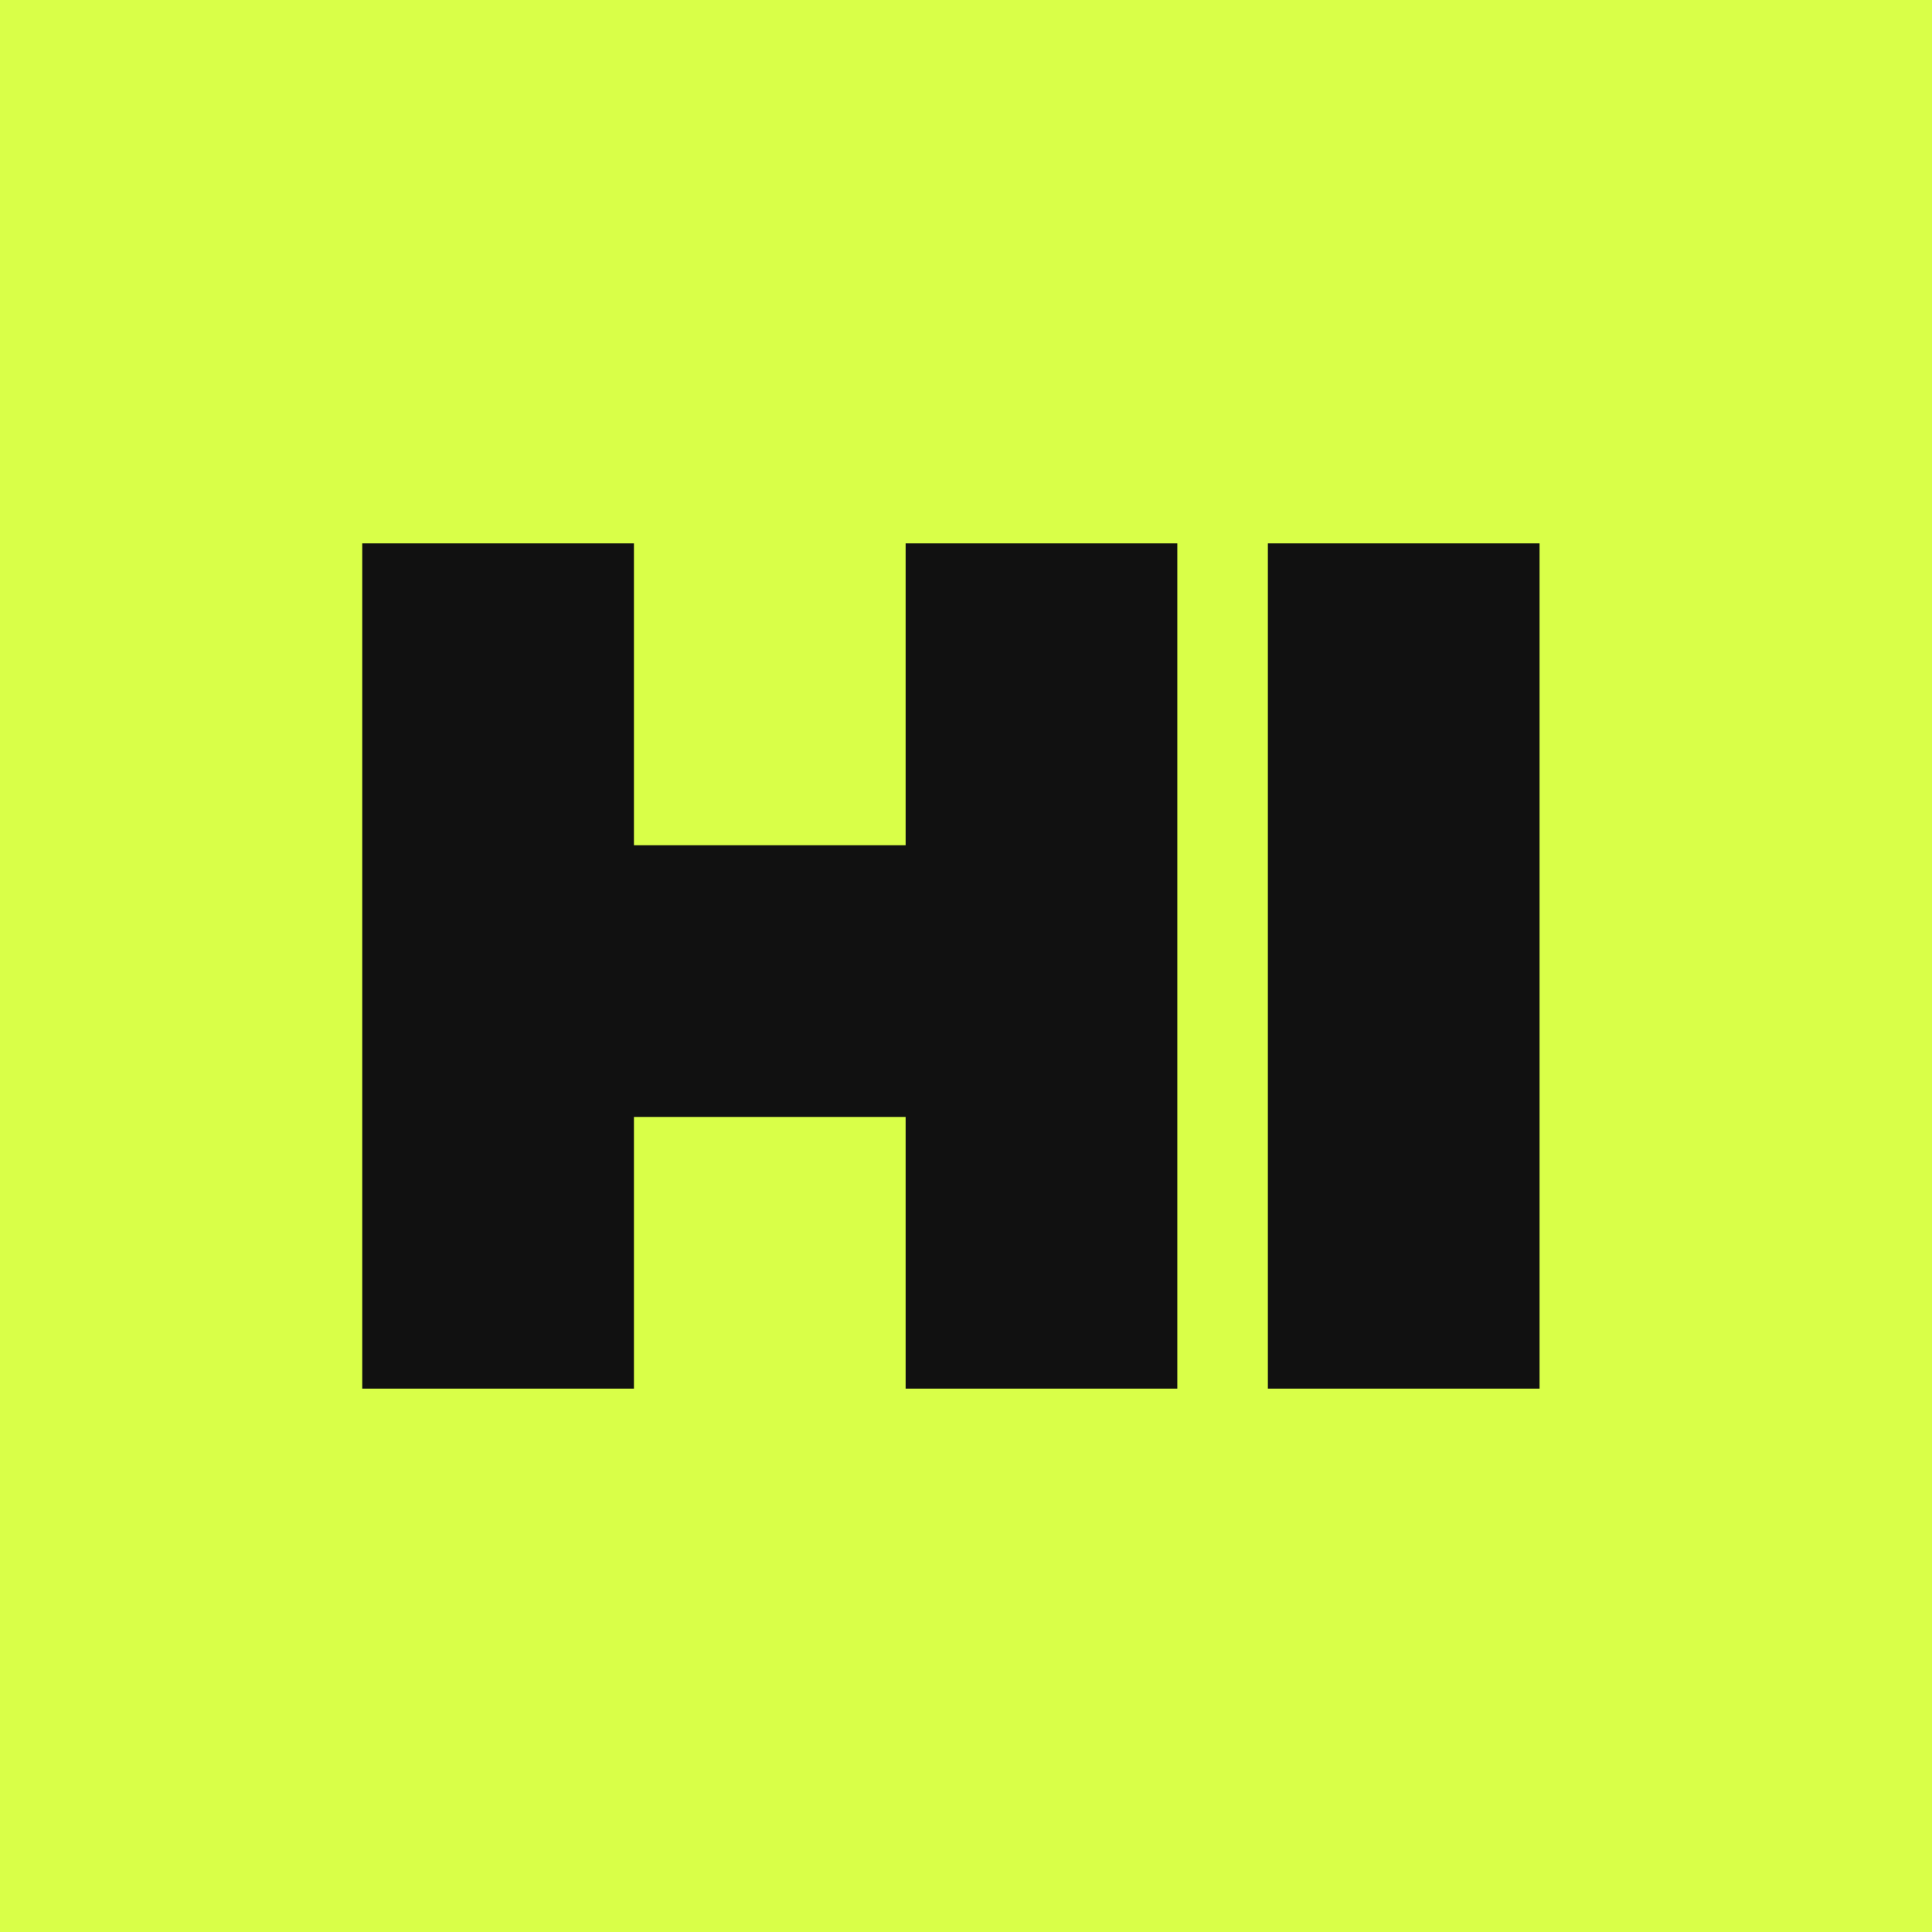
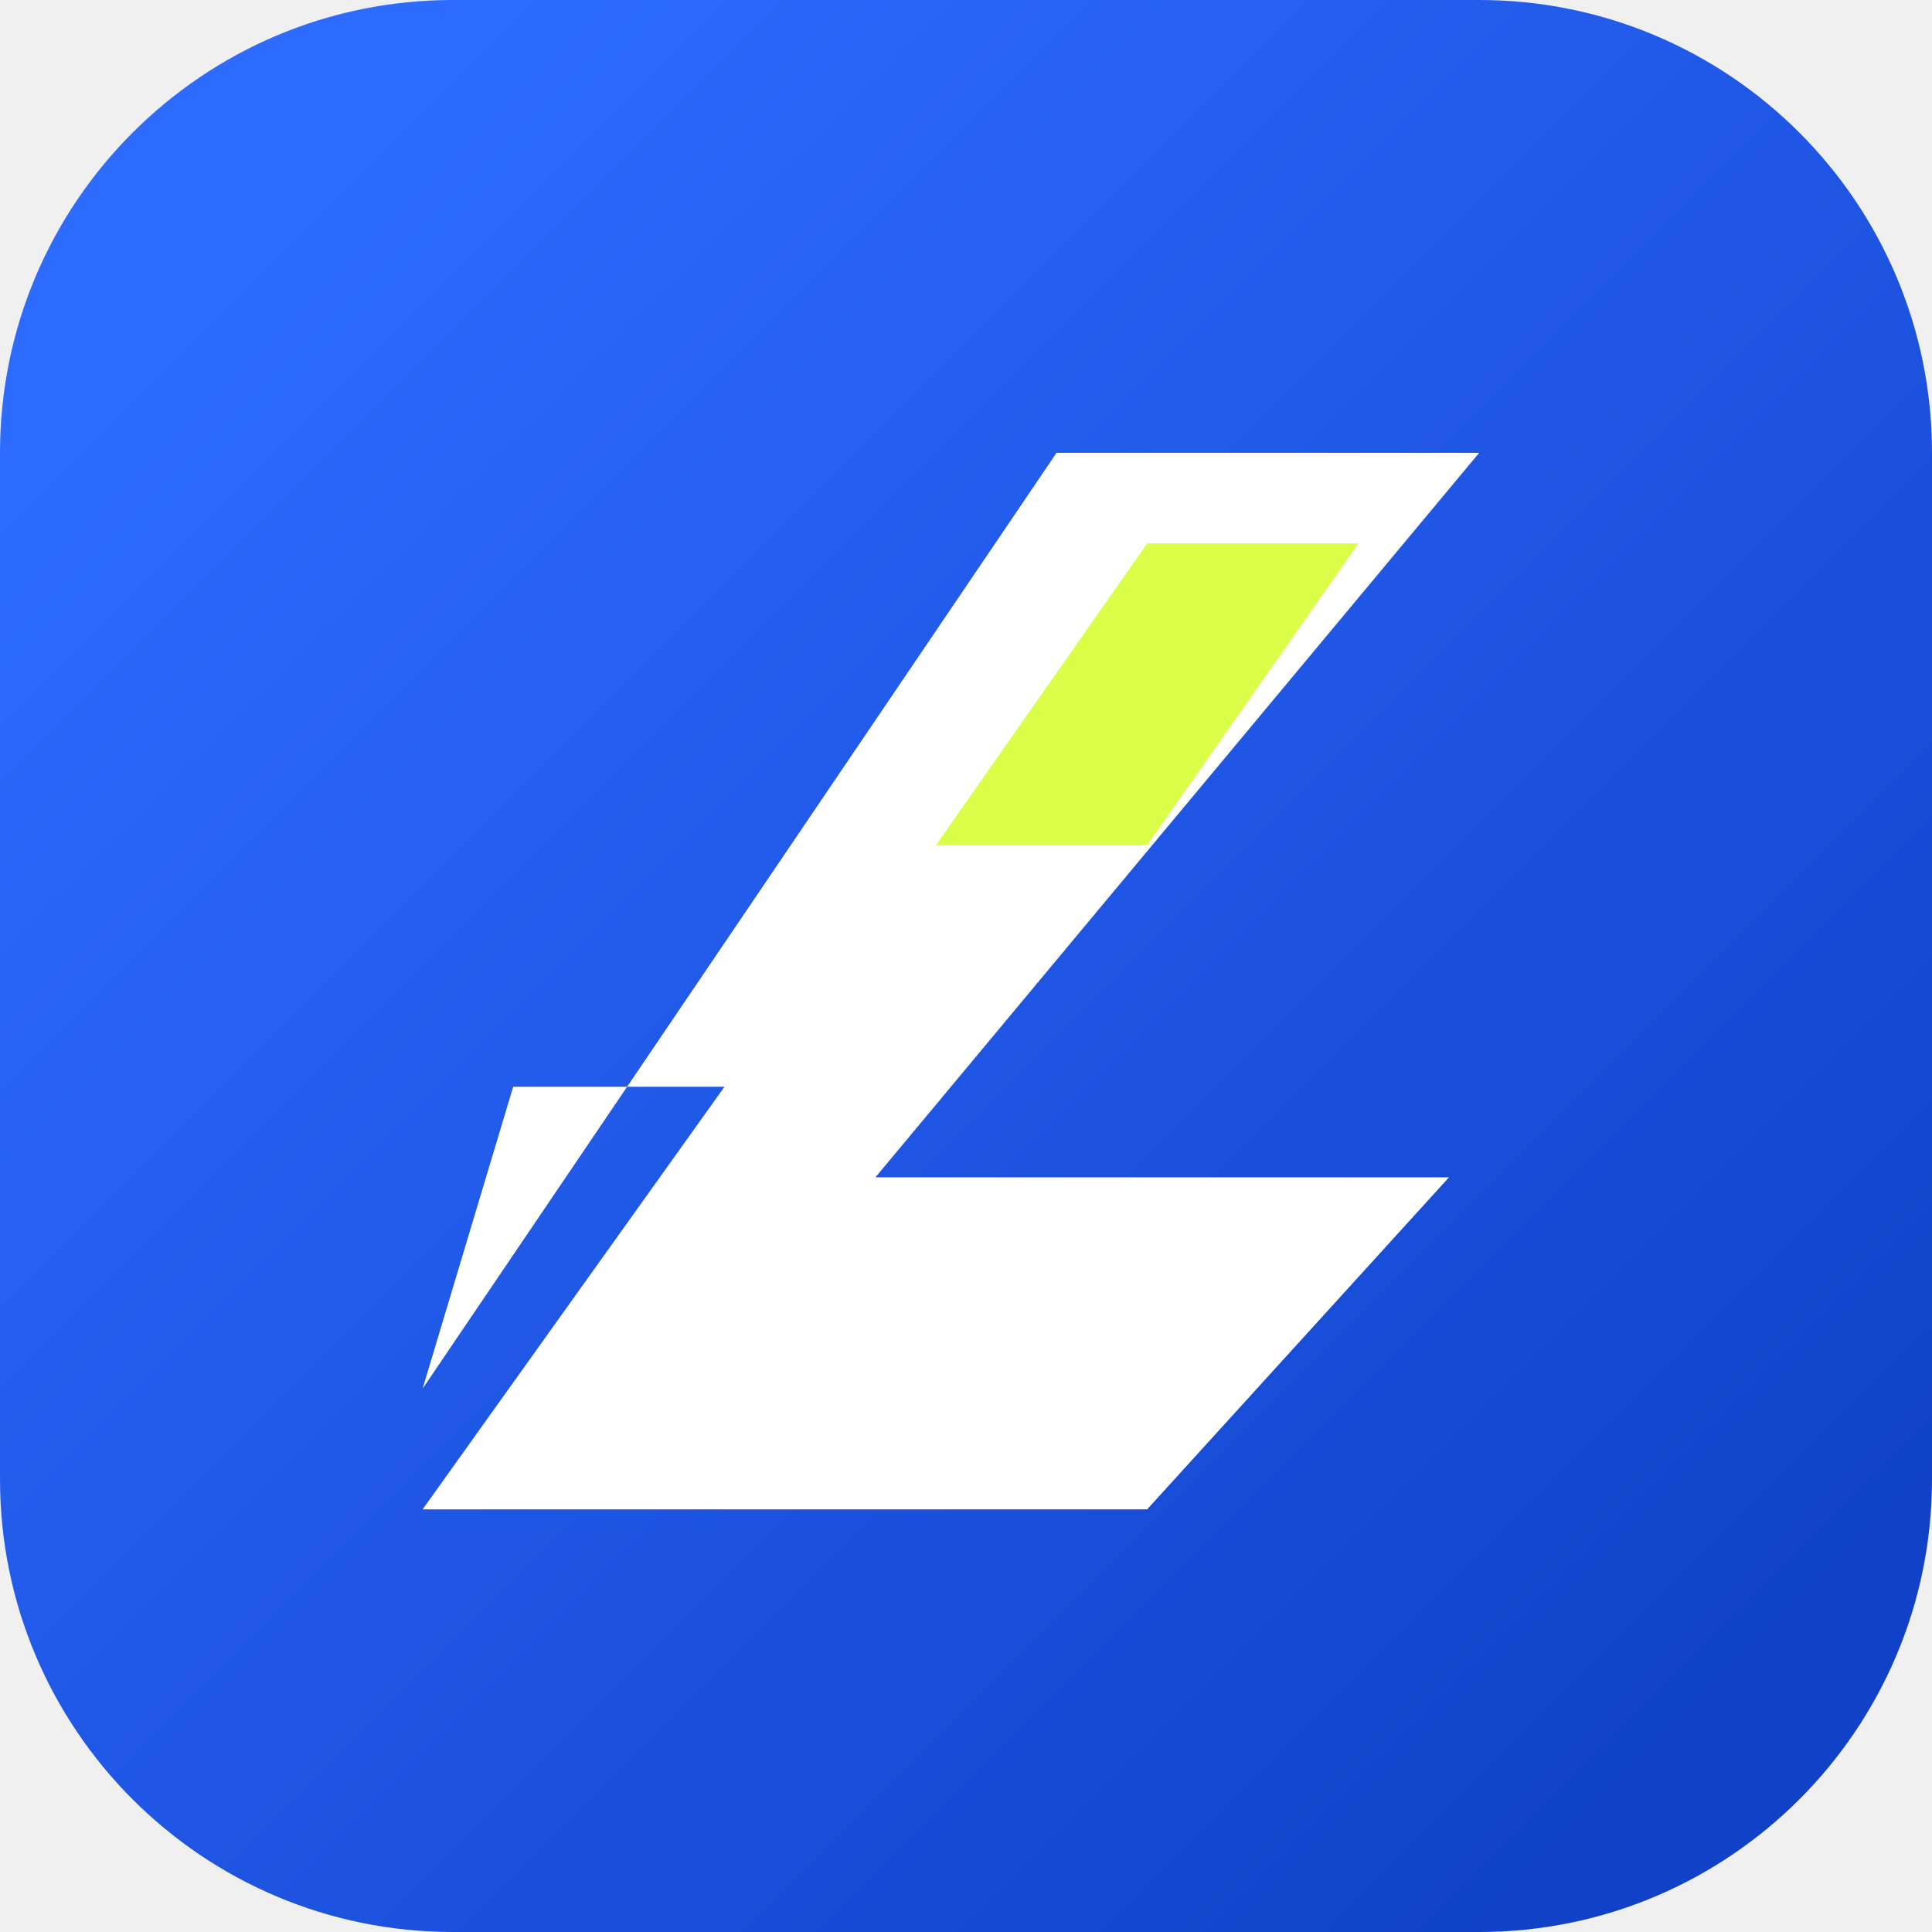
<svg xmlns="http://www.w3.org/2000/svg" viewBox="0 0 64 64">
-   <rect width="64" height="64" fill="#d9ff48" />
-   <path d="M12 46V18h9v10h9V18h9v28h-9V37h-9v9h-9Zm30 0V18h9v28h-9Z" fill="#111111" />
+   <defs>
+     <linearGradient id="bg" x1="8" y1="8" x2="58" y2="58" gradientUnits="userSpaceOnUse">
+       <stop stop-color="#2d6bff" />
+       <stop offset="1" stop-color="#1041c7" />
+     </linearGradient>
+   </defs>
+   <rect width="64" height="64" rx="15" fill="url(#bg)" />
+   <path d="M14 46 35 15h14L29 39h19L38 50H14l10-14h-7L14 46Z" fill="#fff" />
+   <path d="m31 28 7-10h7l-7 10h-7Z" fill="#d9ff48" />
</svg>
